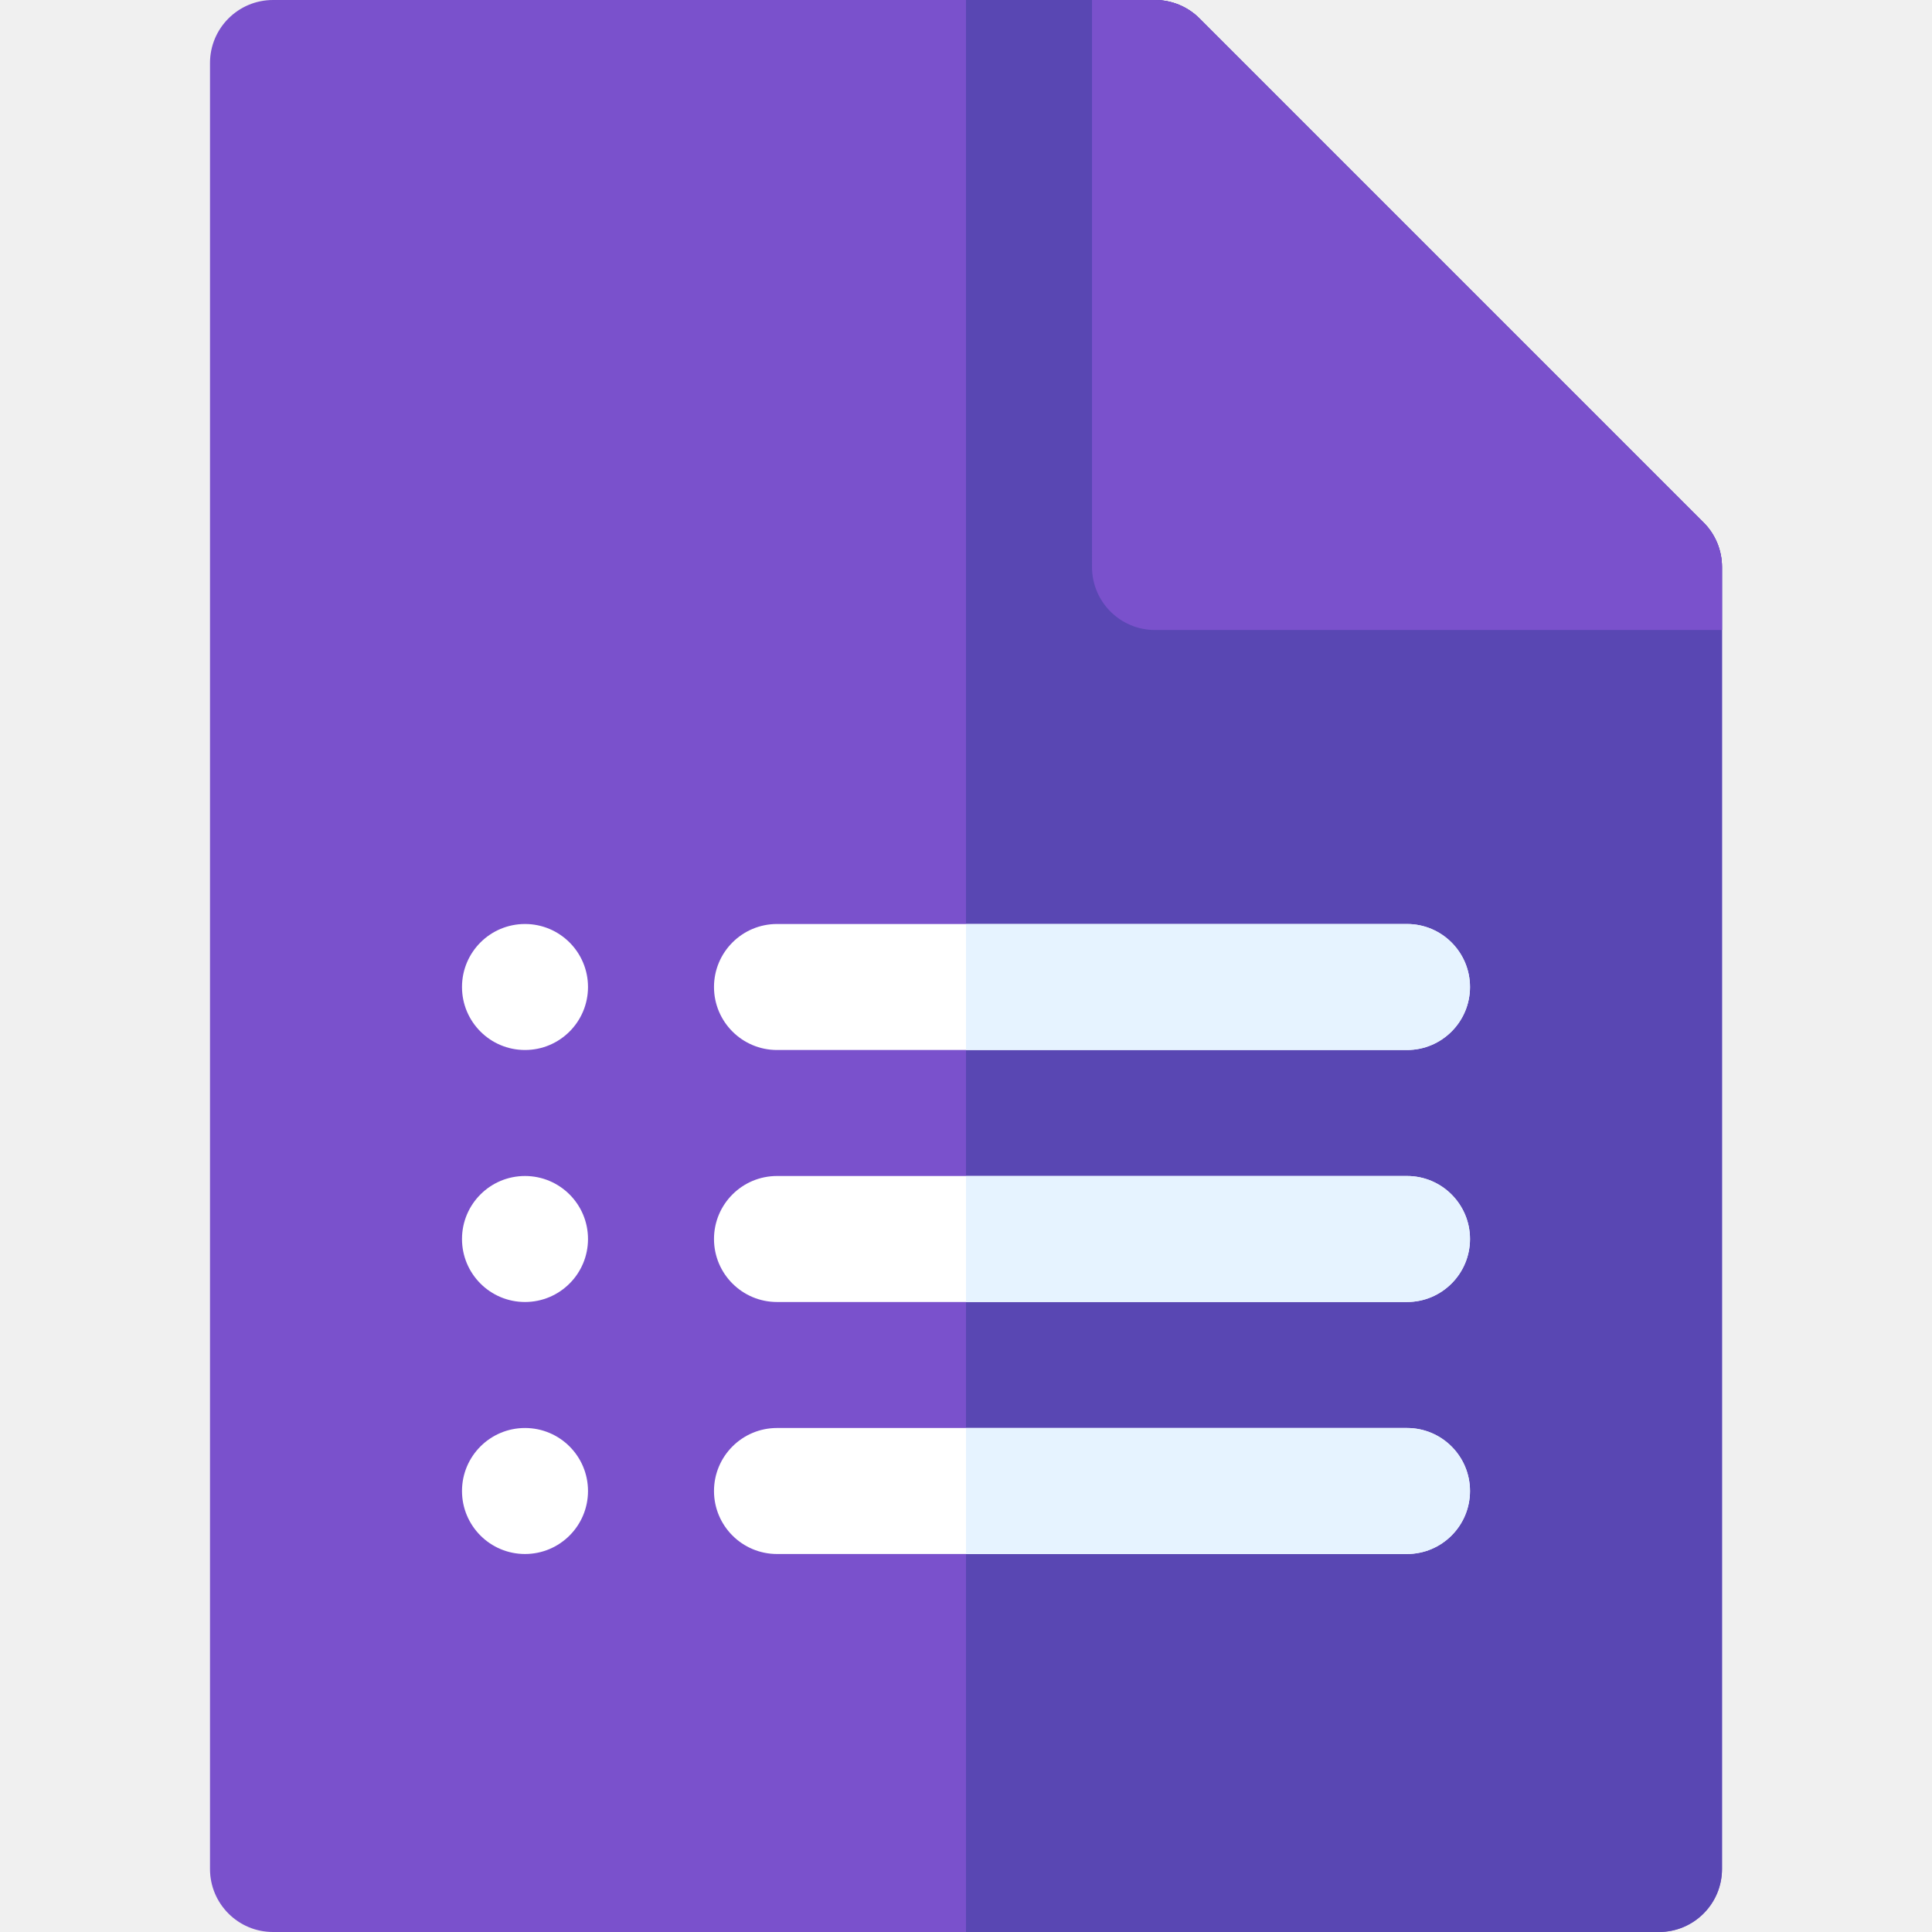
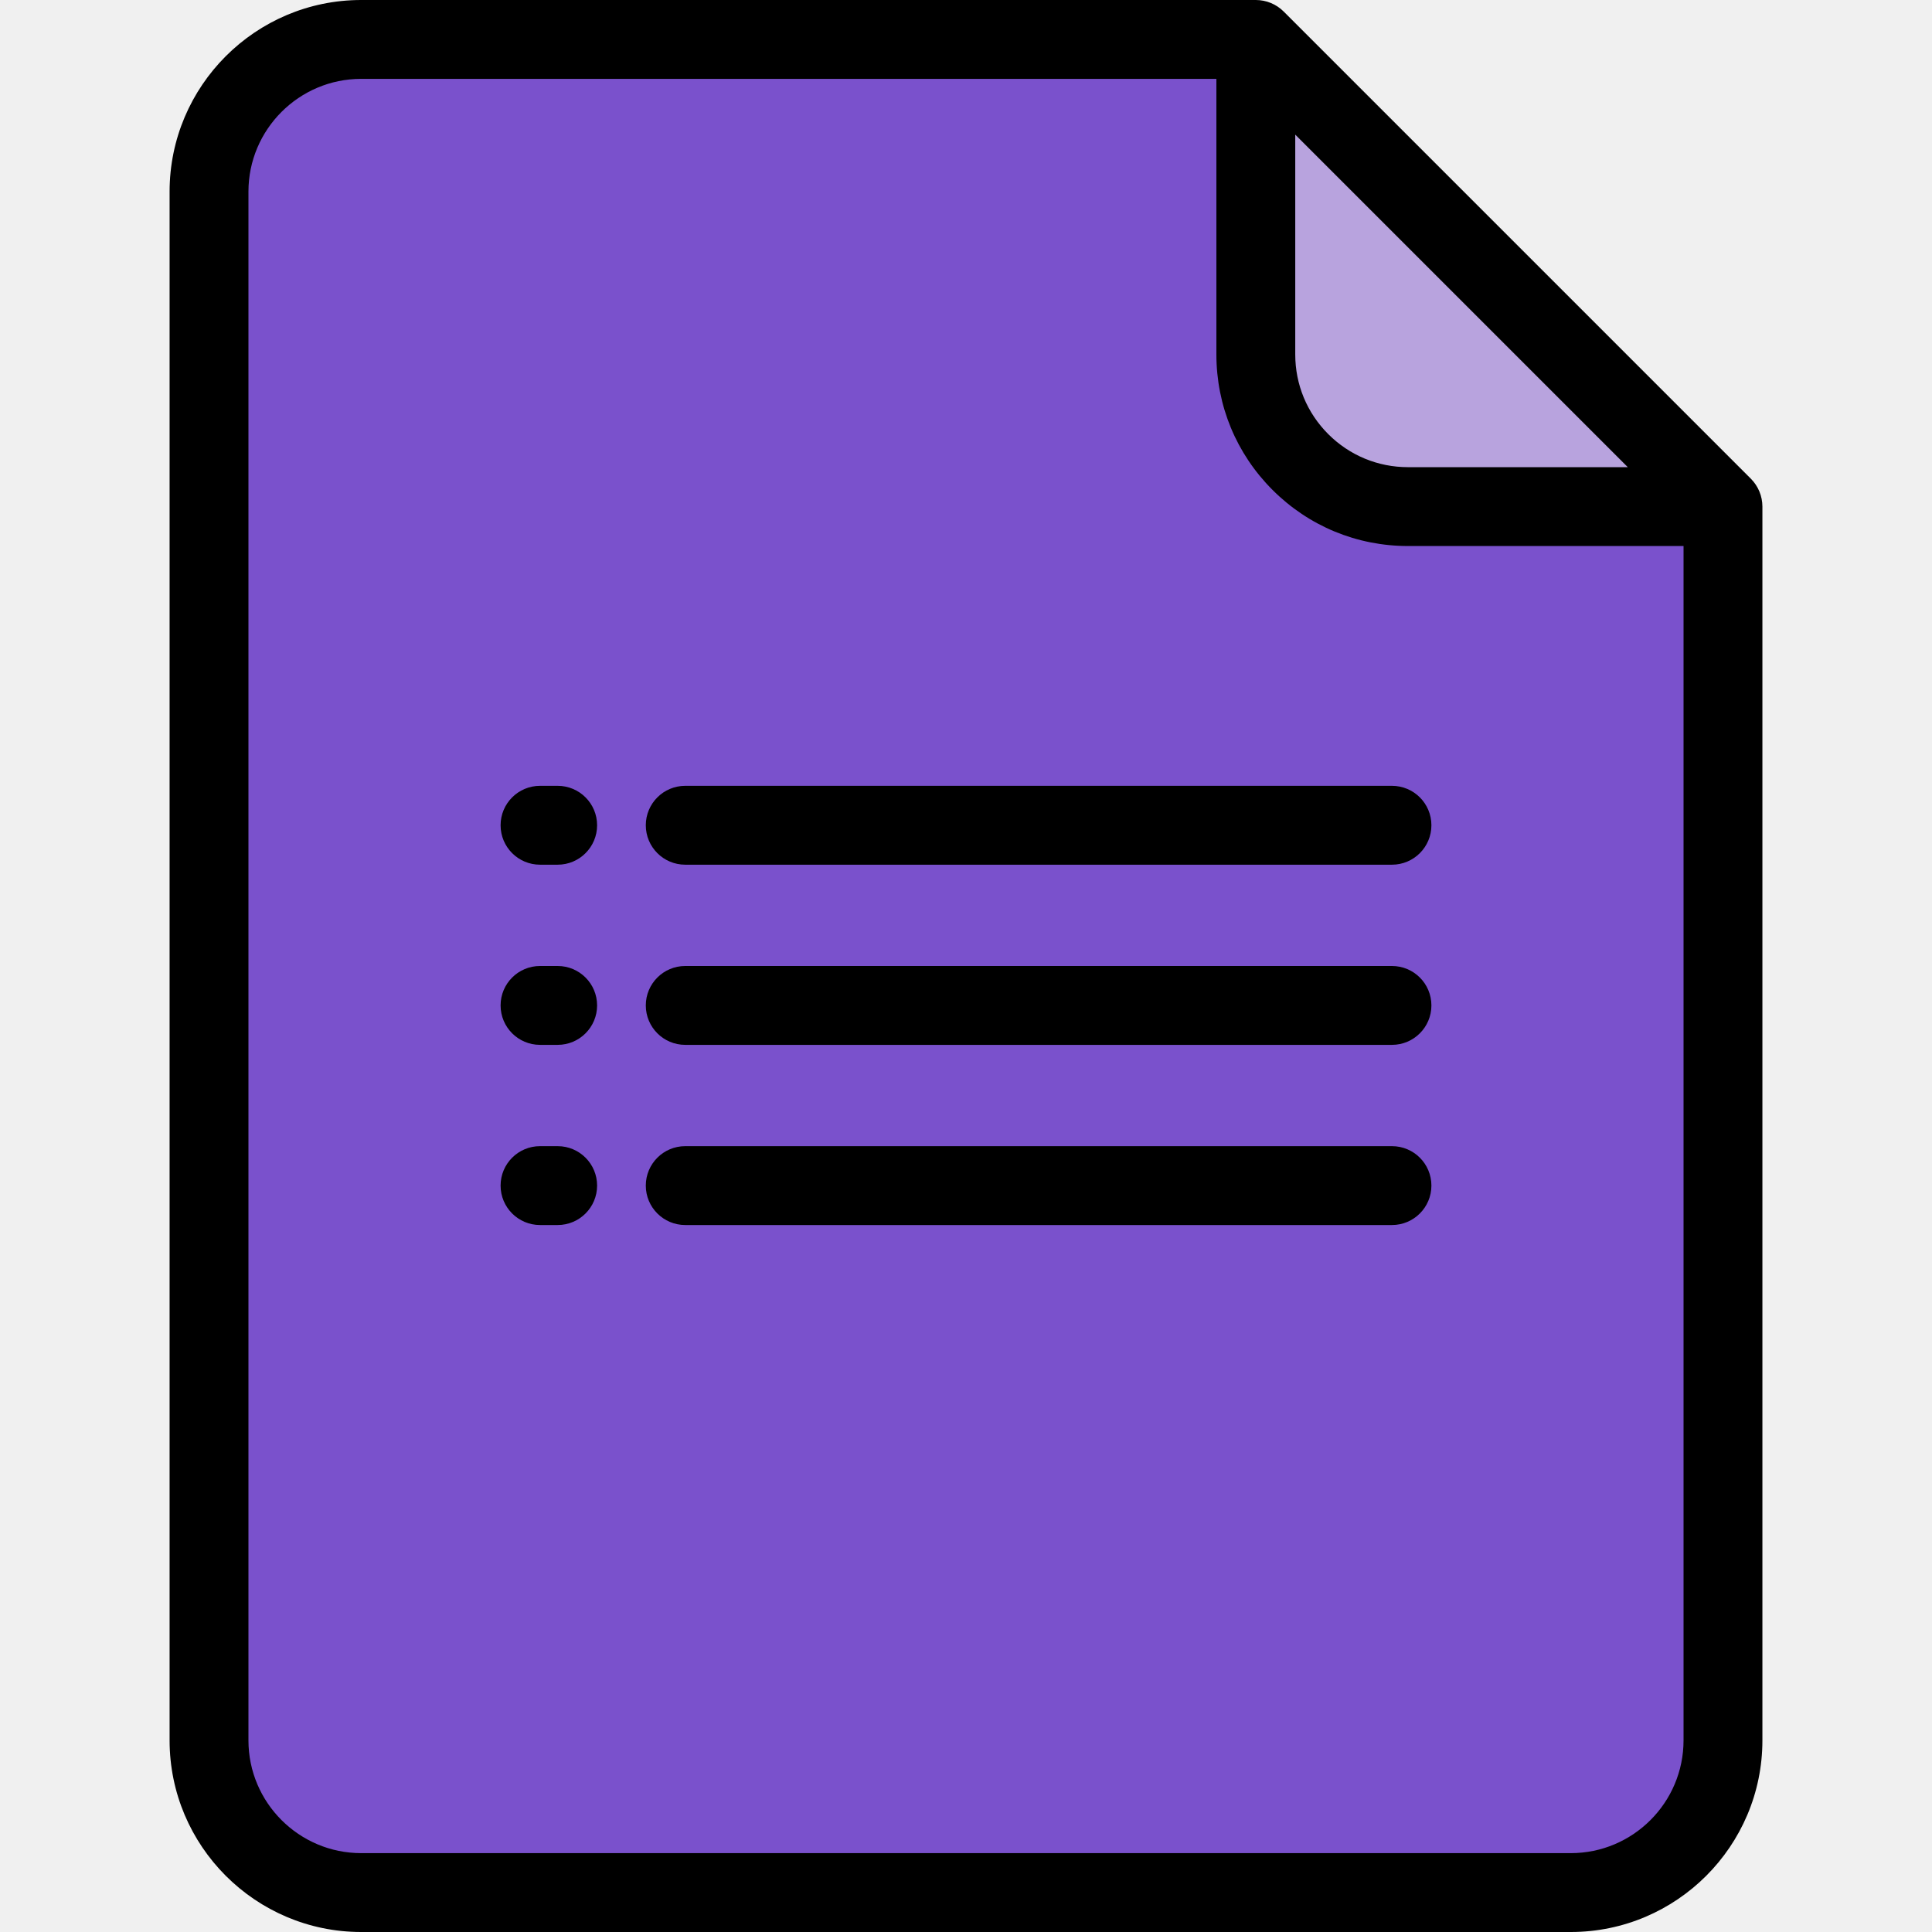
- <svg xmlns="http://www.w3.org/2000/svg" height="256px" width="256px" version="1.1" id="Layer_1" viewBox="0 0 512 512" xml:space="preserve" fill="#000000">
+ <svg xmlns="http://www.w3.org/2000/svg" height="256px" width="256px" version="1.1" id="Layer_1" viewBox="0 0 512.001 512.001" xml:space="preserve" fill="#000000">
  <g id="SVGRepo_bgCarrier" stroke-width="0" />
  <g id="SVGRepo_tracerCarrier" stroke-linecap="round" stroke-linejoin="round" />
  <g id="SVGRepo_iconCarrier">
-     <path style="fill:#7A51CC;" d="M439.652,512H72.348c-9.217,0-16.696-7.479-16.696-16.696V16.696C55.652,7.479,63.131,0,72.348,0 h233.739c4.424,0,8.674,1.761,11.804,4.892l133.565,133.565c3.131,3.13,4.892,7.379,4.892,11.804v345.043 C456.348,504.521,448.869,512,439.652,512z" />
-     <path style="fill:#5947B3;" d="M317.891,4.892C314.761,1.761,310.511,0,306.087,0H256v512h183.652 c9.217,0,16.696-7.479,16.696-16.696V150.261c0-4.424-1.761-8.674-4.892-11.804L317.891,4.892z" />
-     <path style="fill:#7A51CC;" d="M451.459,138.459L317.891,4.892C314.76,1.76,310.511,0,306.082,0h-16.691l0.001,150.261 c0,9.22,7.475,16.696,16.696,16.696h150.26v-16.696C456.348,145.834,454.589,141.589,451.459,138.459z" />
-     <g>
-       <circle style="fill:#FFFFFF;" cx="139.13" cy="261.565" r="16.696" />
-       <circle style="fill:#FFFFFF;" cx="139.13" cy="328.348" r="16.696" />
-       <circle style="fill:#FFFFFF;" cx="139.13" cy="395.13" r="16.696" />
-       <path style="fill:#FFFFFF;" d="M372.87,411.826H205.913c-9.217,0-16.696-7.479-16.696-16.696c0-9.217,7.479-16.696,16.696-16.696 H372.87c9.217,0,16.696,7.479,16.696,16.696C389.565,404.348,382.087,411.826,372.87,411.826z" />
-     </g>
-     <path style="fill:#E6F3FF;" d="M372.87,378.435H256v33.391h116.87c9.217,0,16.696-7.479,16.696-16.696 C389.565,385.913,382.087,378.435,372.87,378.435z" />
-     <path style="fill:#FFFFFF;" d="M372.87,345.043H205.913c-9.217,0-16.696-7.479-16.696-16.696c0-9.217,7.479-16.696,16.696-16.696 H372.87c9.217,0,16.696,7.479,16.696,16.696C389.565,337.565,382.087,345.043,372.87,345.043z" />
-     <path style="fill:#E6F3FF;" d="M372.87,311.652H256v33.391h116.87c9.217,0,16.696-7.479,16.696-16.696 C389.565,319.131,382.087,311.652,372.87,311.652z" />
-     <path style="fill:#FFFFFF;" d="M372.87,278.261H205.913c-9.217,0-16.696-7.479-16.696-16.696c0-9.217,7.479-16.696,16.696-16.696 H372.87c9.217,0,16.696,7.479,16.696,16.696C389.565,270.782,382.087,278.261,372.87,278.261z" />
-     <path style="fill:#E6F3FF;" d="M372.87,244.87H256v33.391h116.87c9.217,0,16.696-7.479,16.696-16.696 C389.565,252.348,382.087,244.87,372.87,244.87z" />
+     <path style="fill:#7A51CC;" d="M332.803,10.449H95.726c-22.275,0-40.334,18.06-40.334,40.335v410.434 c0,22.276,18.059,40.334,40.334,40.334h320.546c22.275,0,40.334-18.059,40.334-40.334V134.253L332.803,10.449z" />
+     <path style="fill:#B8A3DE;" d="M373.139,134.253h83.467L332.806,10.451v83.47C332.803,116.195,350.861,134.253,373.139,134.253z" />
+     <path d="M463.996,126.864L340.192,3.061C338.231,1.101,335.574,0,332.803,0H95.726C67.724,0,44.944,22.782,44.944,50.784v410.434 c0,28.001,22.781,50.783,50.783,50.783h320.546c28.002,0,50.783-22.781,50.783-50.783V134.253 C467.056,131.482,465.955,128.824,463.996,126.864z M343.255,35.679l88.127,88.126H373.14c-7.984,0-15.49-3.109-21.134-8.753 c-5.645-5.643-8.752-13.148-8.751-21.131L343.255,35.679L343.255,35.679z M416.274,491.102H95.726 c-16.479,0-29.885-13.406-29.885-29.885V50.784c0.001-16.479,13.407-29.886,29.885-29.886h226.631v73.021 c-0.002,13.565,5.28,26.318,14.871,35.909c9.592,9.592,22.345,14.874,35.911,14.874h73.018v316.515 C446.158,477.696,432.752,491.102,416.274,491.102z" />
+     <path d="M147.789,303.745h-4.678c-5.77,0-10.449,4.678-10.449,10.449s4.679,10.449,10.449,10.449h4.678 c5.77,0,10.449-4.678,10.449-10.449C158.238,308.423,153.559,303.745,147.789,303.745z" />
+     <path d="M368.889,303.745H181.593c-5.77,0-10.449,4.678-10.449,10.449s4.679,10.449,10.449,10.449h187.296 c5.77,0,10.449-4.678,10.449-10.449C379.338,308.423,374.659,303.745,368.889,303.745z" />
+     <path d="M147.789,256h-4.678c-5.77,0-10.449,4.678-10.449,10.449s4.679,10.449,10.449,10.449h4.678 c5.77,0,10.449-4.678,10.449-10.449S153.559,256,147.789,256z" />
+     <path d="M368.889,256H181.593c-5.77,0-10.449,4.678-10.449,10.449s4.679,10.449,10.449,10.449h187.296 c5.77,0,10.449-4.678,10.449-10.449S374.659,256,368.889,256z" />
+     <path d="M147.789,208.255h-4.678c-5.77,0-10.449,4.678-10.449,10.449s4.679,10.449,10.449,10.449h4.678 c5.77,0,10.449-4.678,10.449-10.449C158.238,212.933,153.559,208.255,147.789,208.255z" />
+     <path d="M368.889,208.255H181.593c-5.77,0-10.449,4.678-10.449,10.449s4.679,10.449,10.449,10.449h187.296 c5.77,0,10.449-4.678,10.449-10.449C379.338,212.933,374.659,208.255,368.889,208.255z" />
  </g>
</svg>
